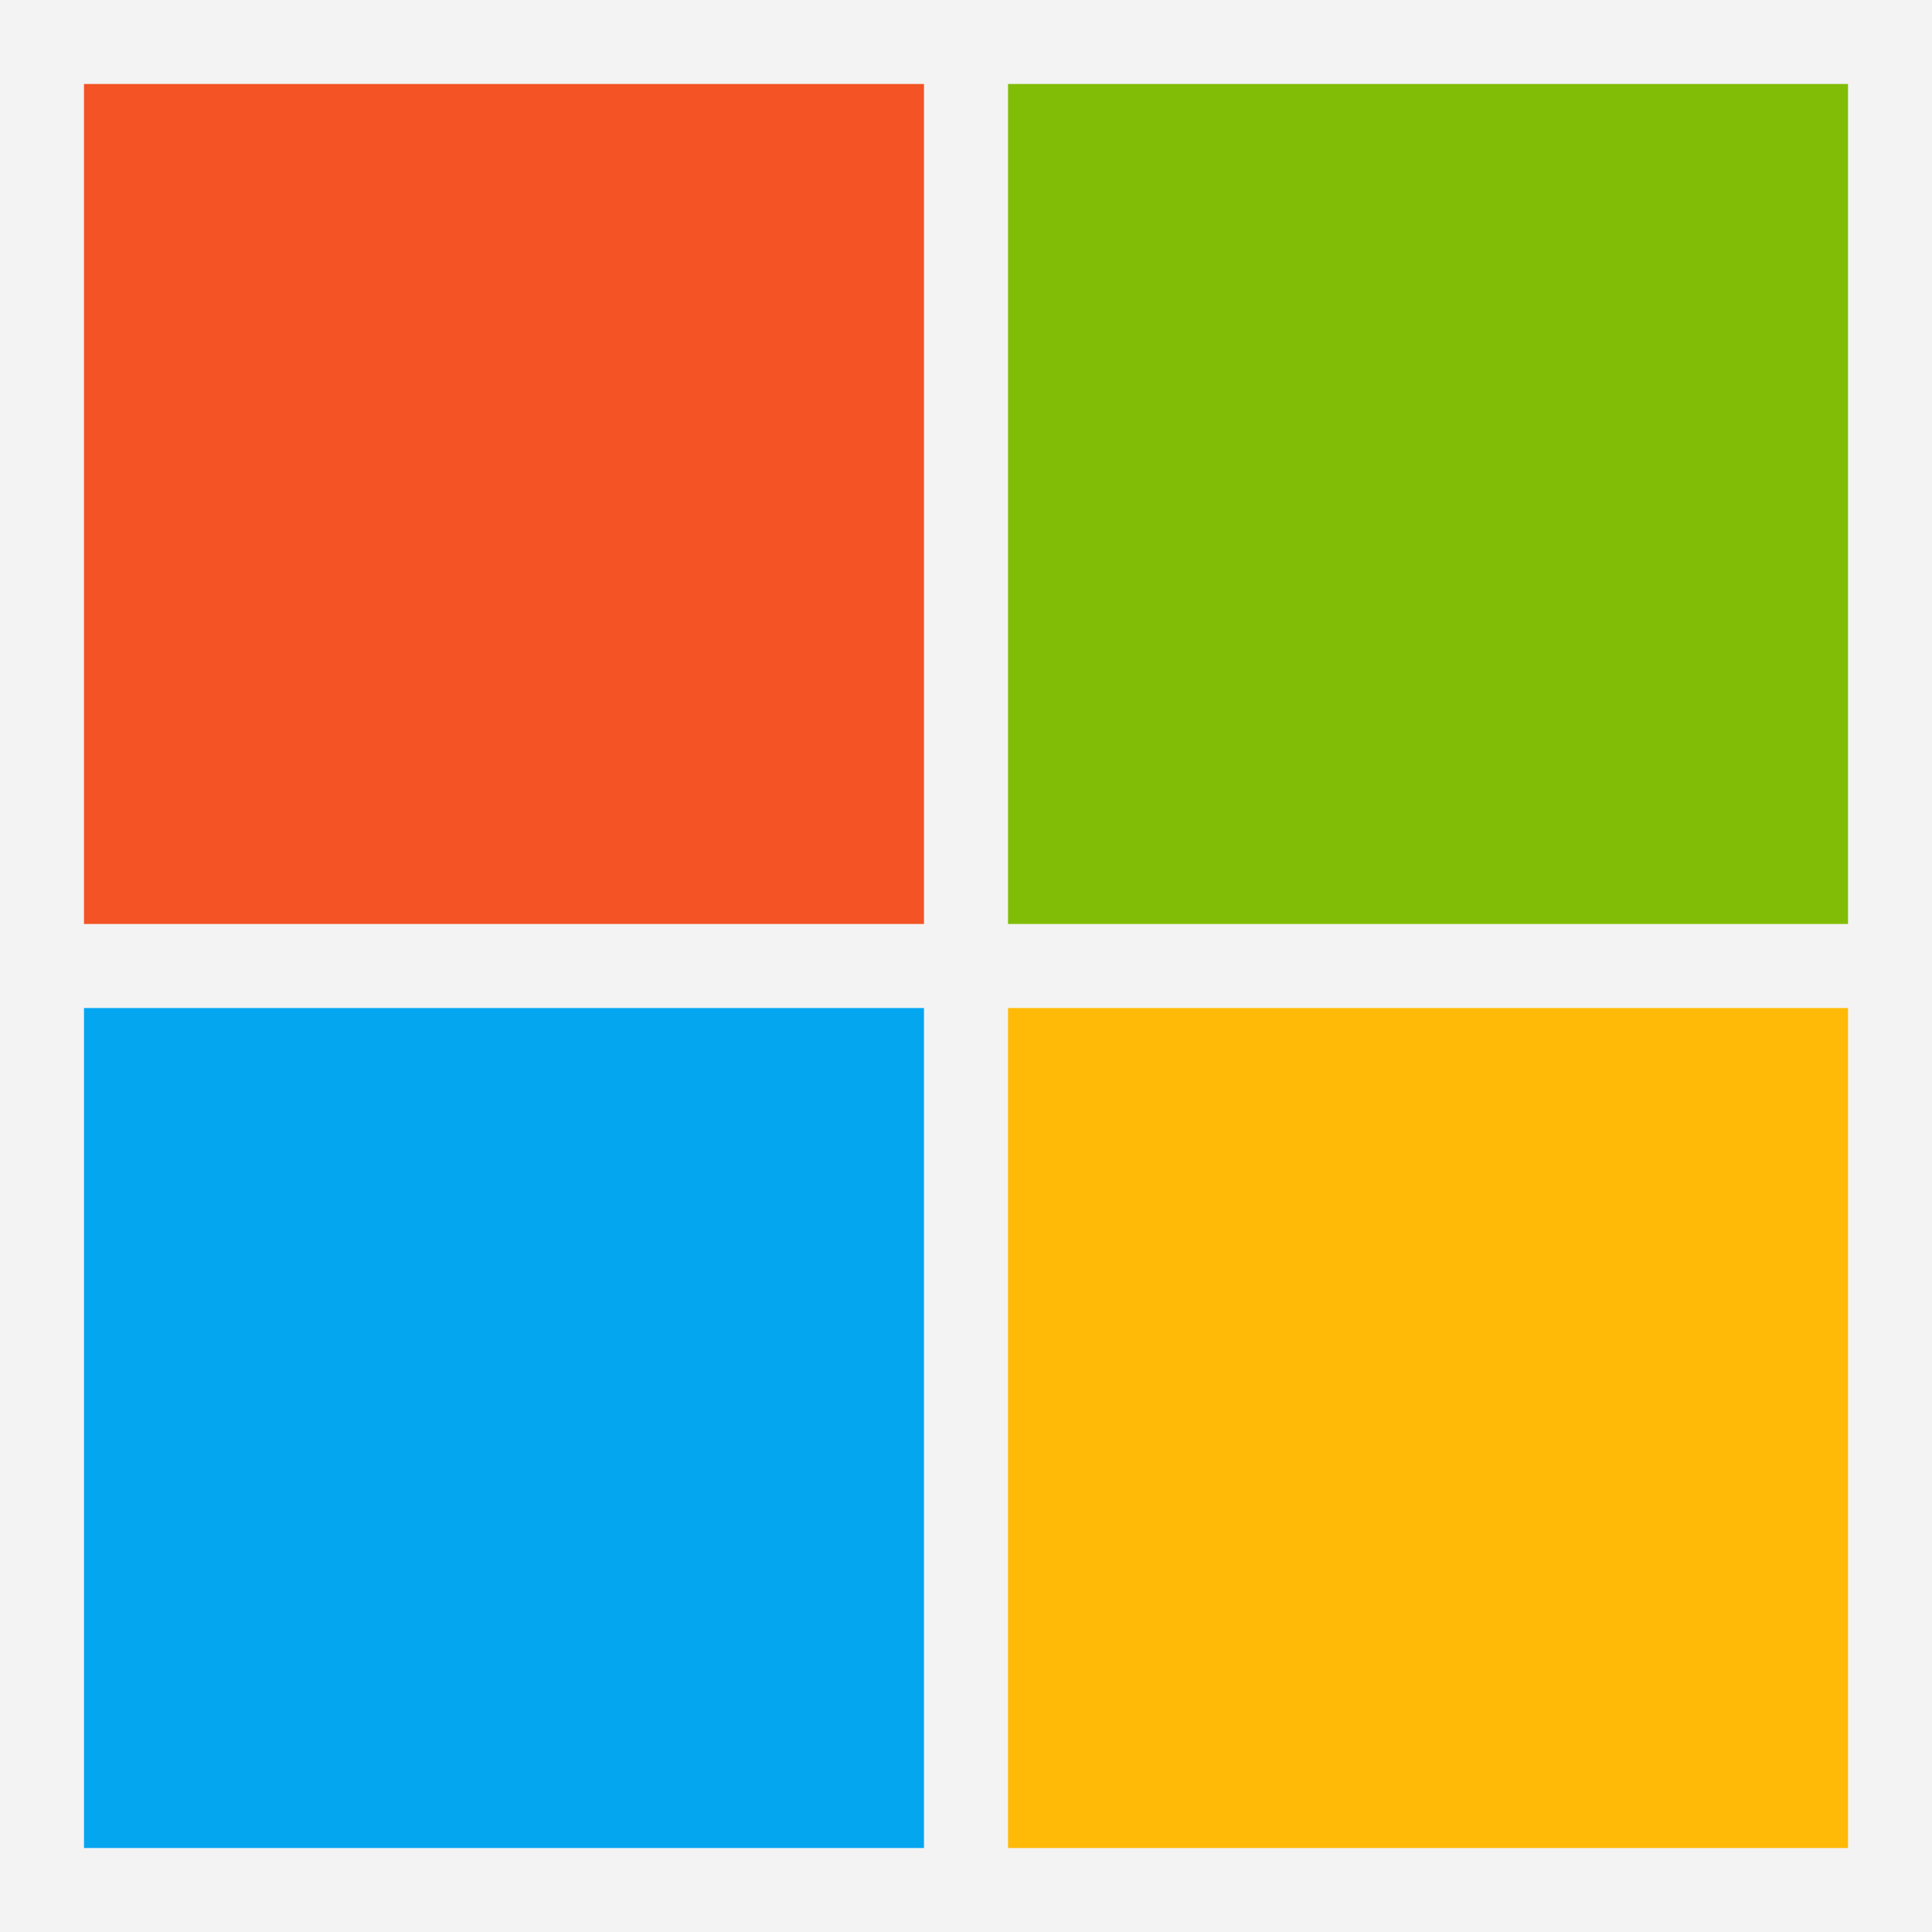
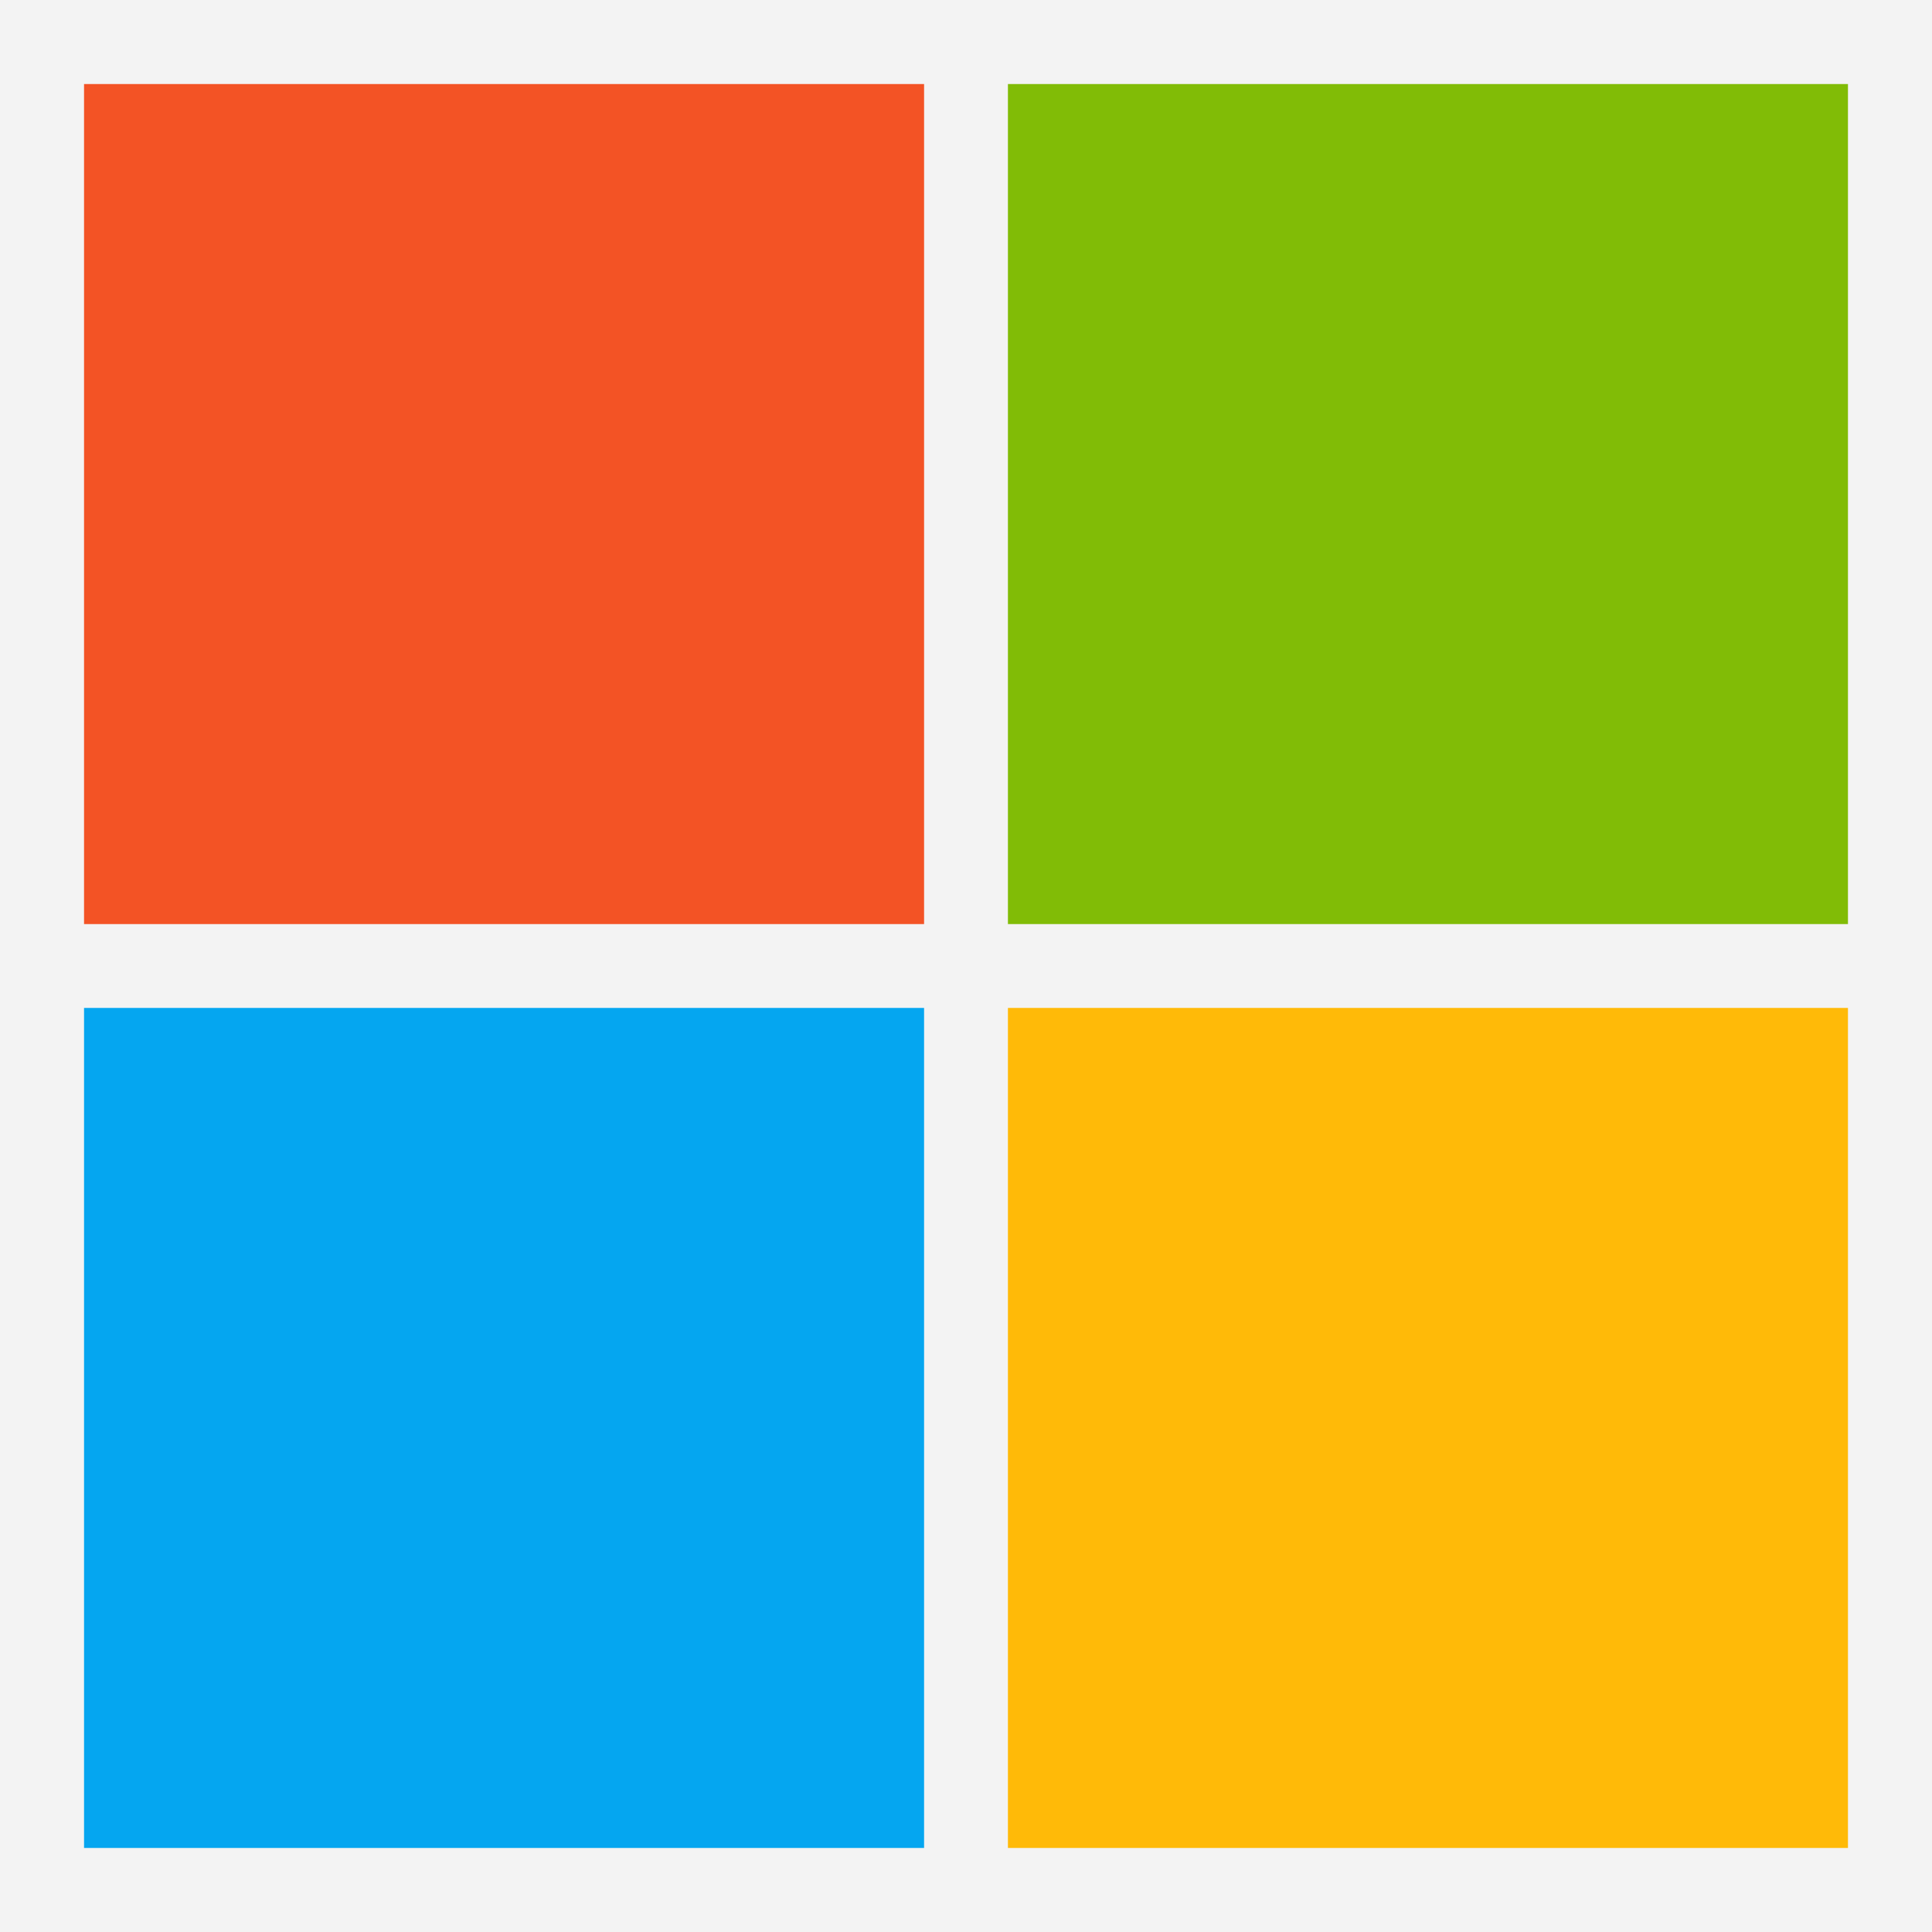
- <svg xmlns="http://www.w3.org/2000/svg" id="Layer_1" version="1.1" viewBox="0 0 32 32">
-   <path d="M0,0h32v32H0V0Z" fill="#f3f3f3" />
-   <path d="M1.391,1.391h13.913v13.913H1.391V1.391Z" fill="#f35325" />
-   <path d="M16.696,1.391h13.913v13.913h-13.913V1.391Z" fill="#81bc06" />
-   <path d="M1.391,16.696h13.913v13.913H1.391v-13.913Z" fill="#05a6f0" />
-   <path d="M16.696,16.696h13.913v13.913h-13.913v-13.913Z" fill="#ffba08" />
+ <svg xmlns="http://www.w3.org/2000/svg" id="Layer_1" version="1.1" viewBox="0 0 100 100">
+   <path d="M0,0h100v100H0V0Z" style="fill: #f3f3f3;" />
+   <path d="M4.35,4.35h43.48v43.48H4.35V4.35Z" style="fill: #f35325;" />
+   <path d="M52.17,4.35h43.48v43.48h-43.48V4.35Z" style="fill: #81bc06;" />
+   <path d="M4.35,52.17h43.48v43.48H4.35v-43.48Z" style="fill: #05a6f0;" />
+   <path d="M52.17,52.17h43.48v43.48h-43.48v-43.48Z" style="fill: #ffba08;" />
</svg>
